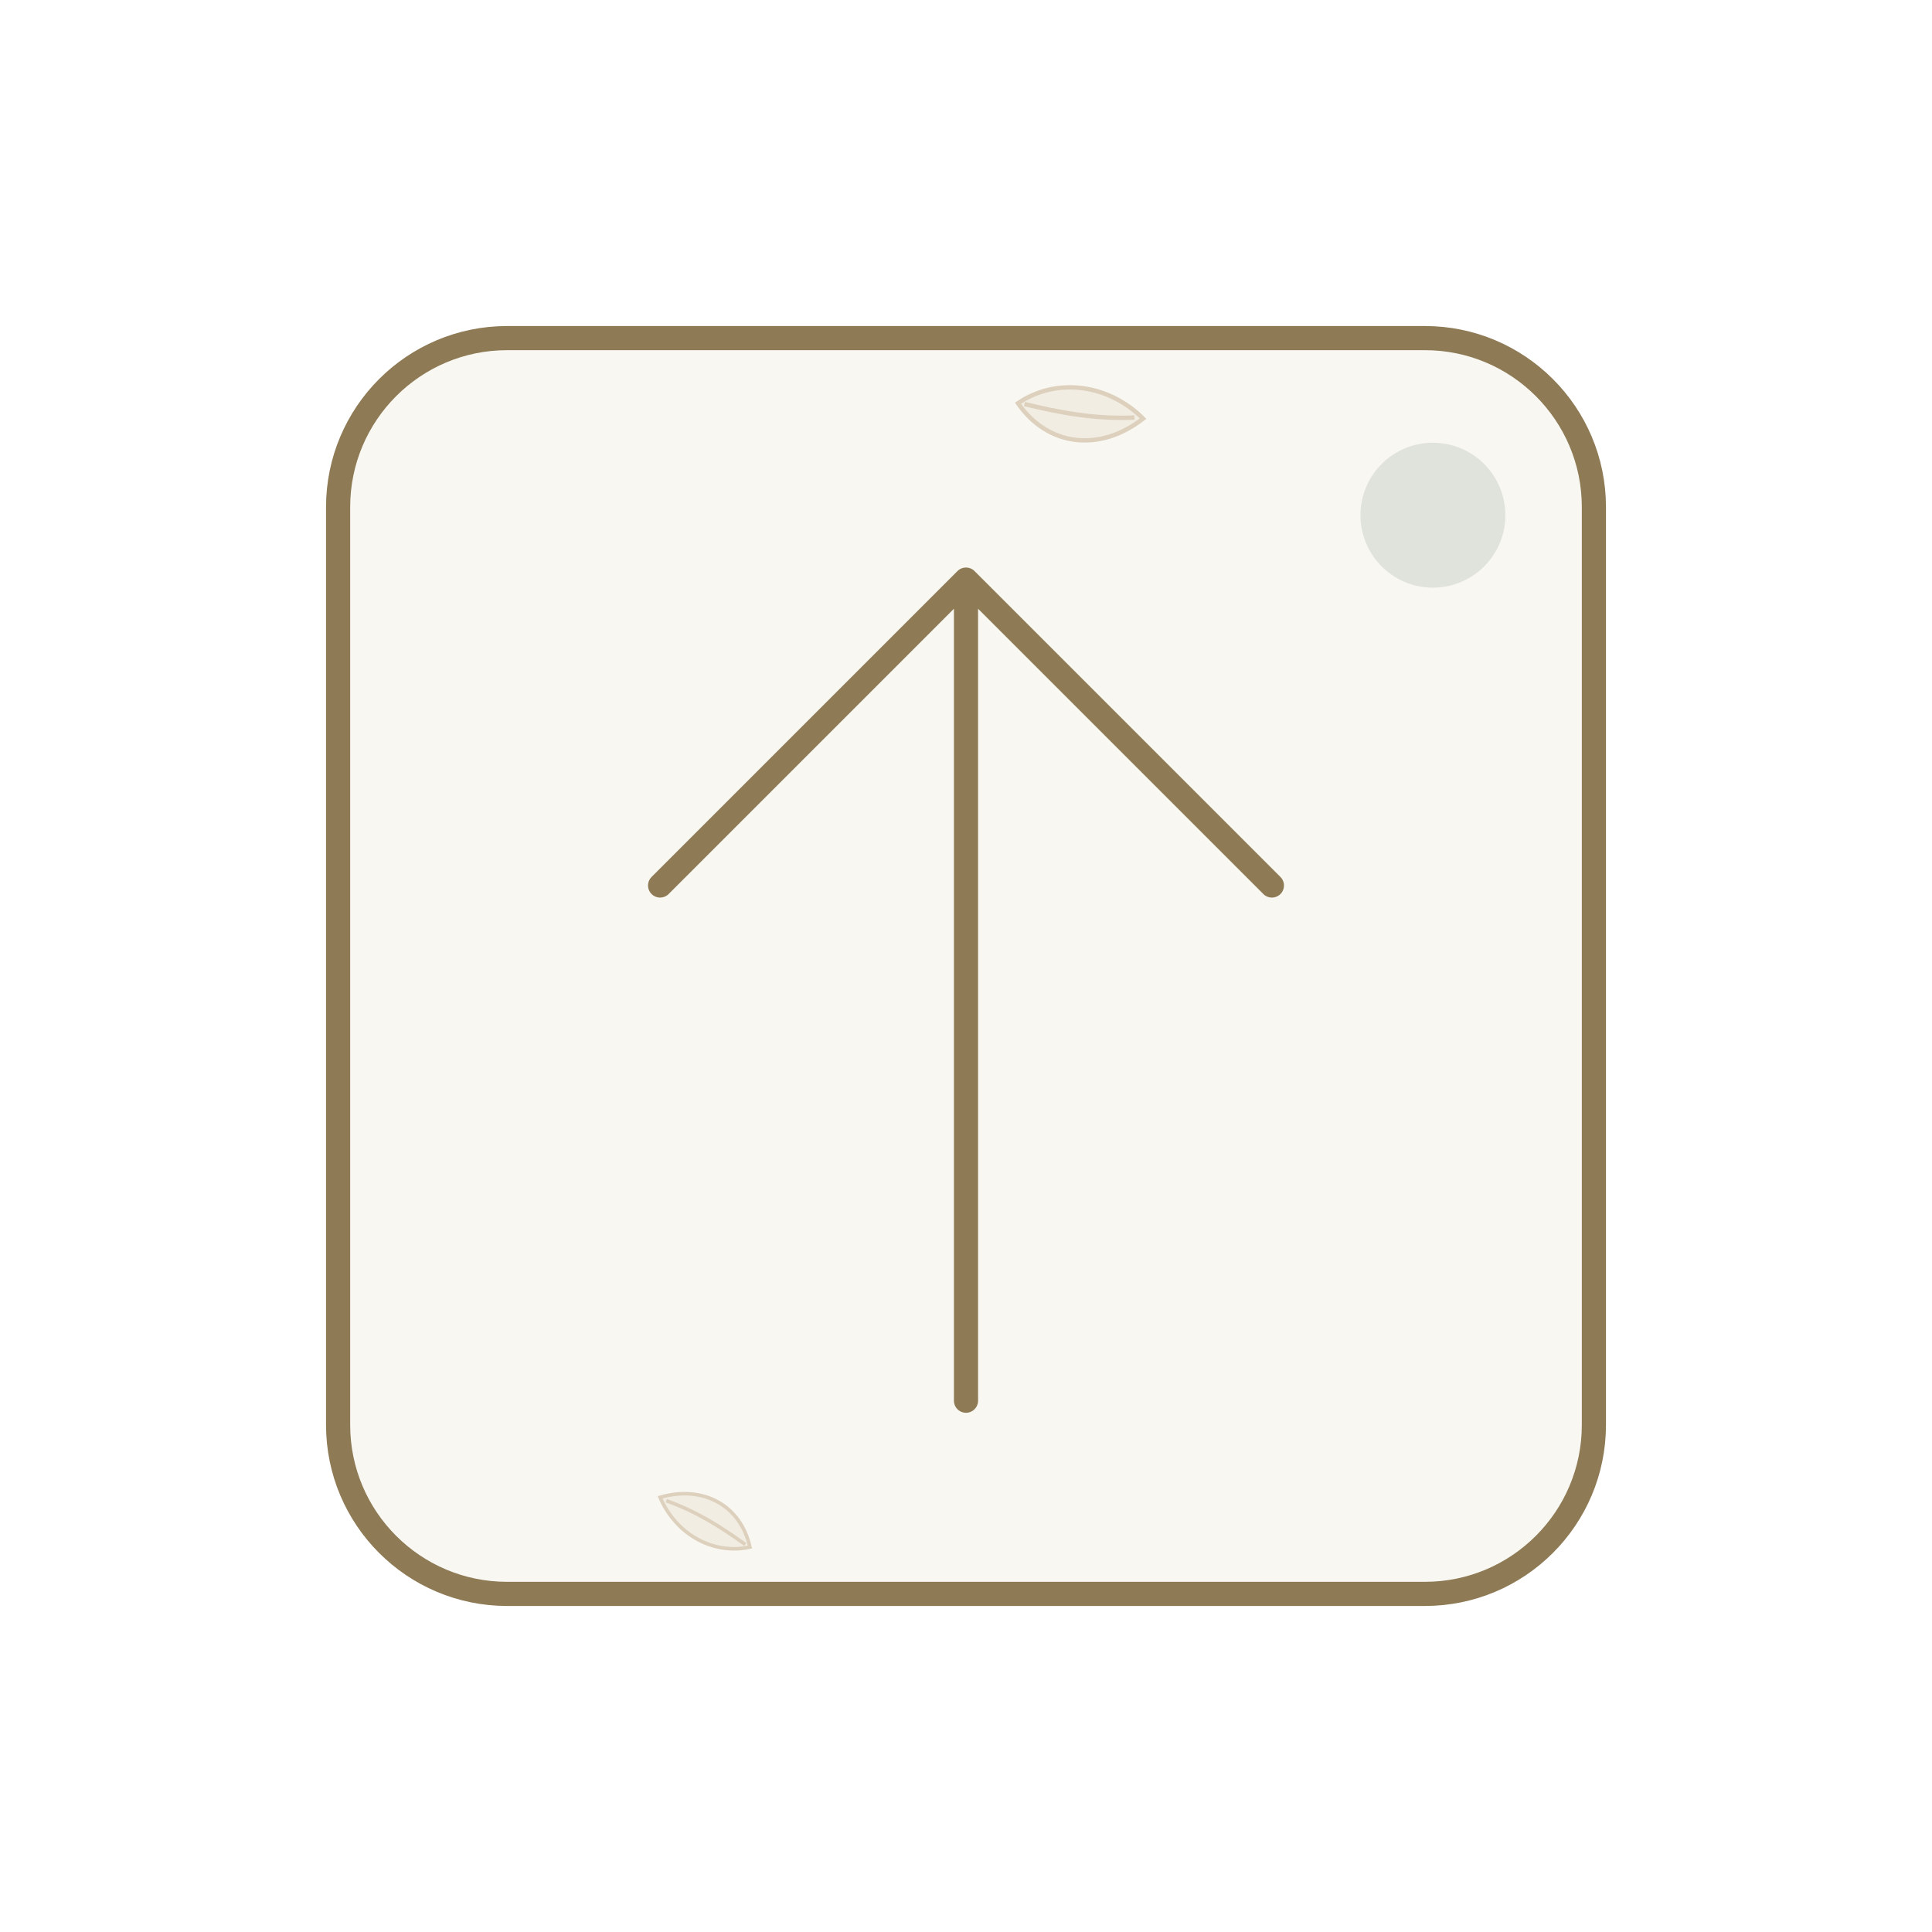
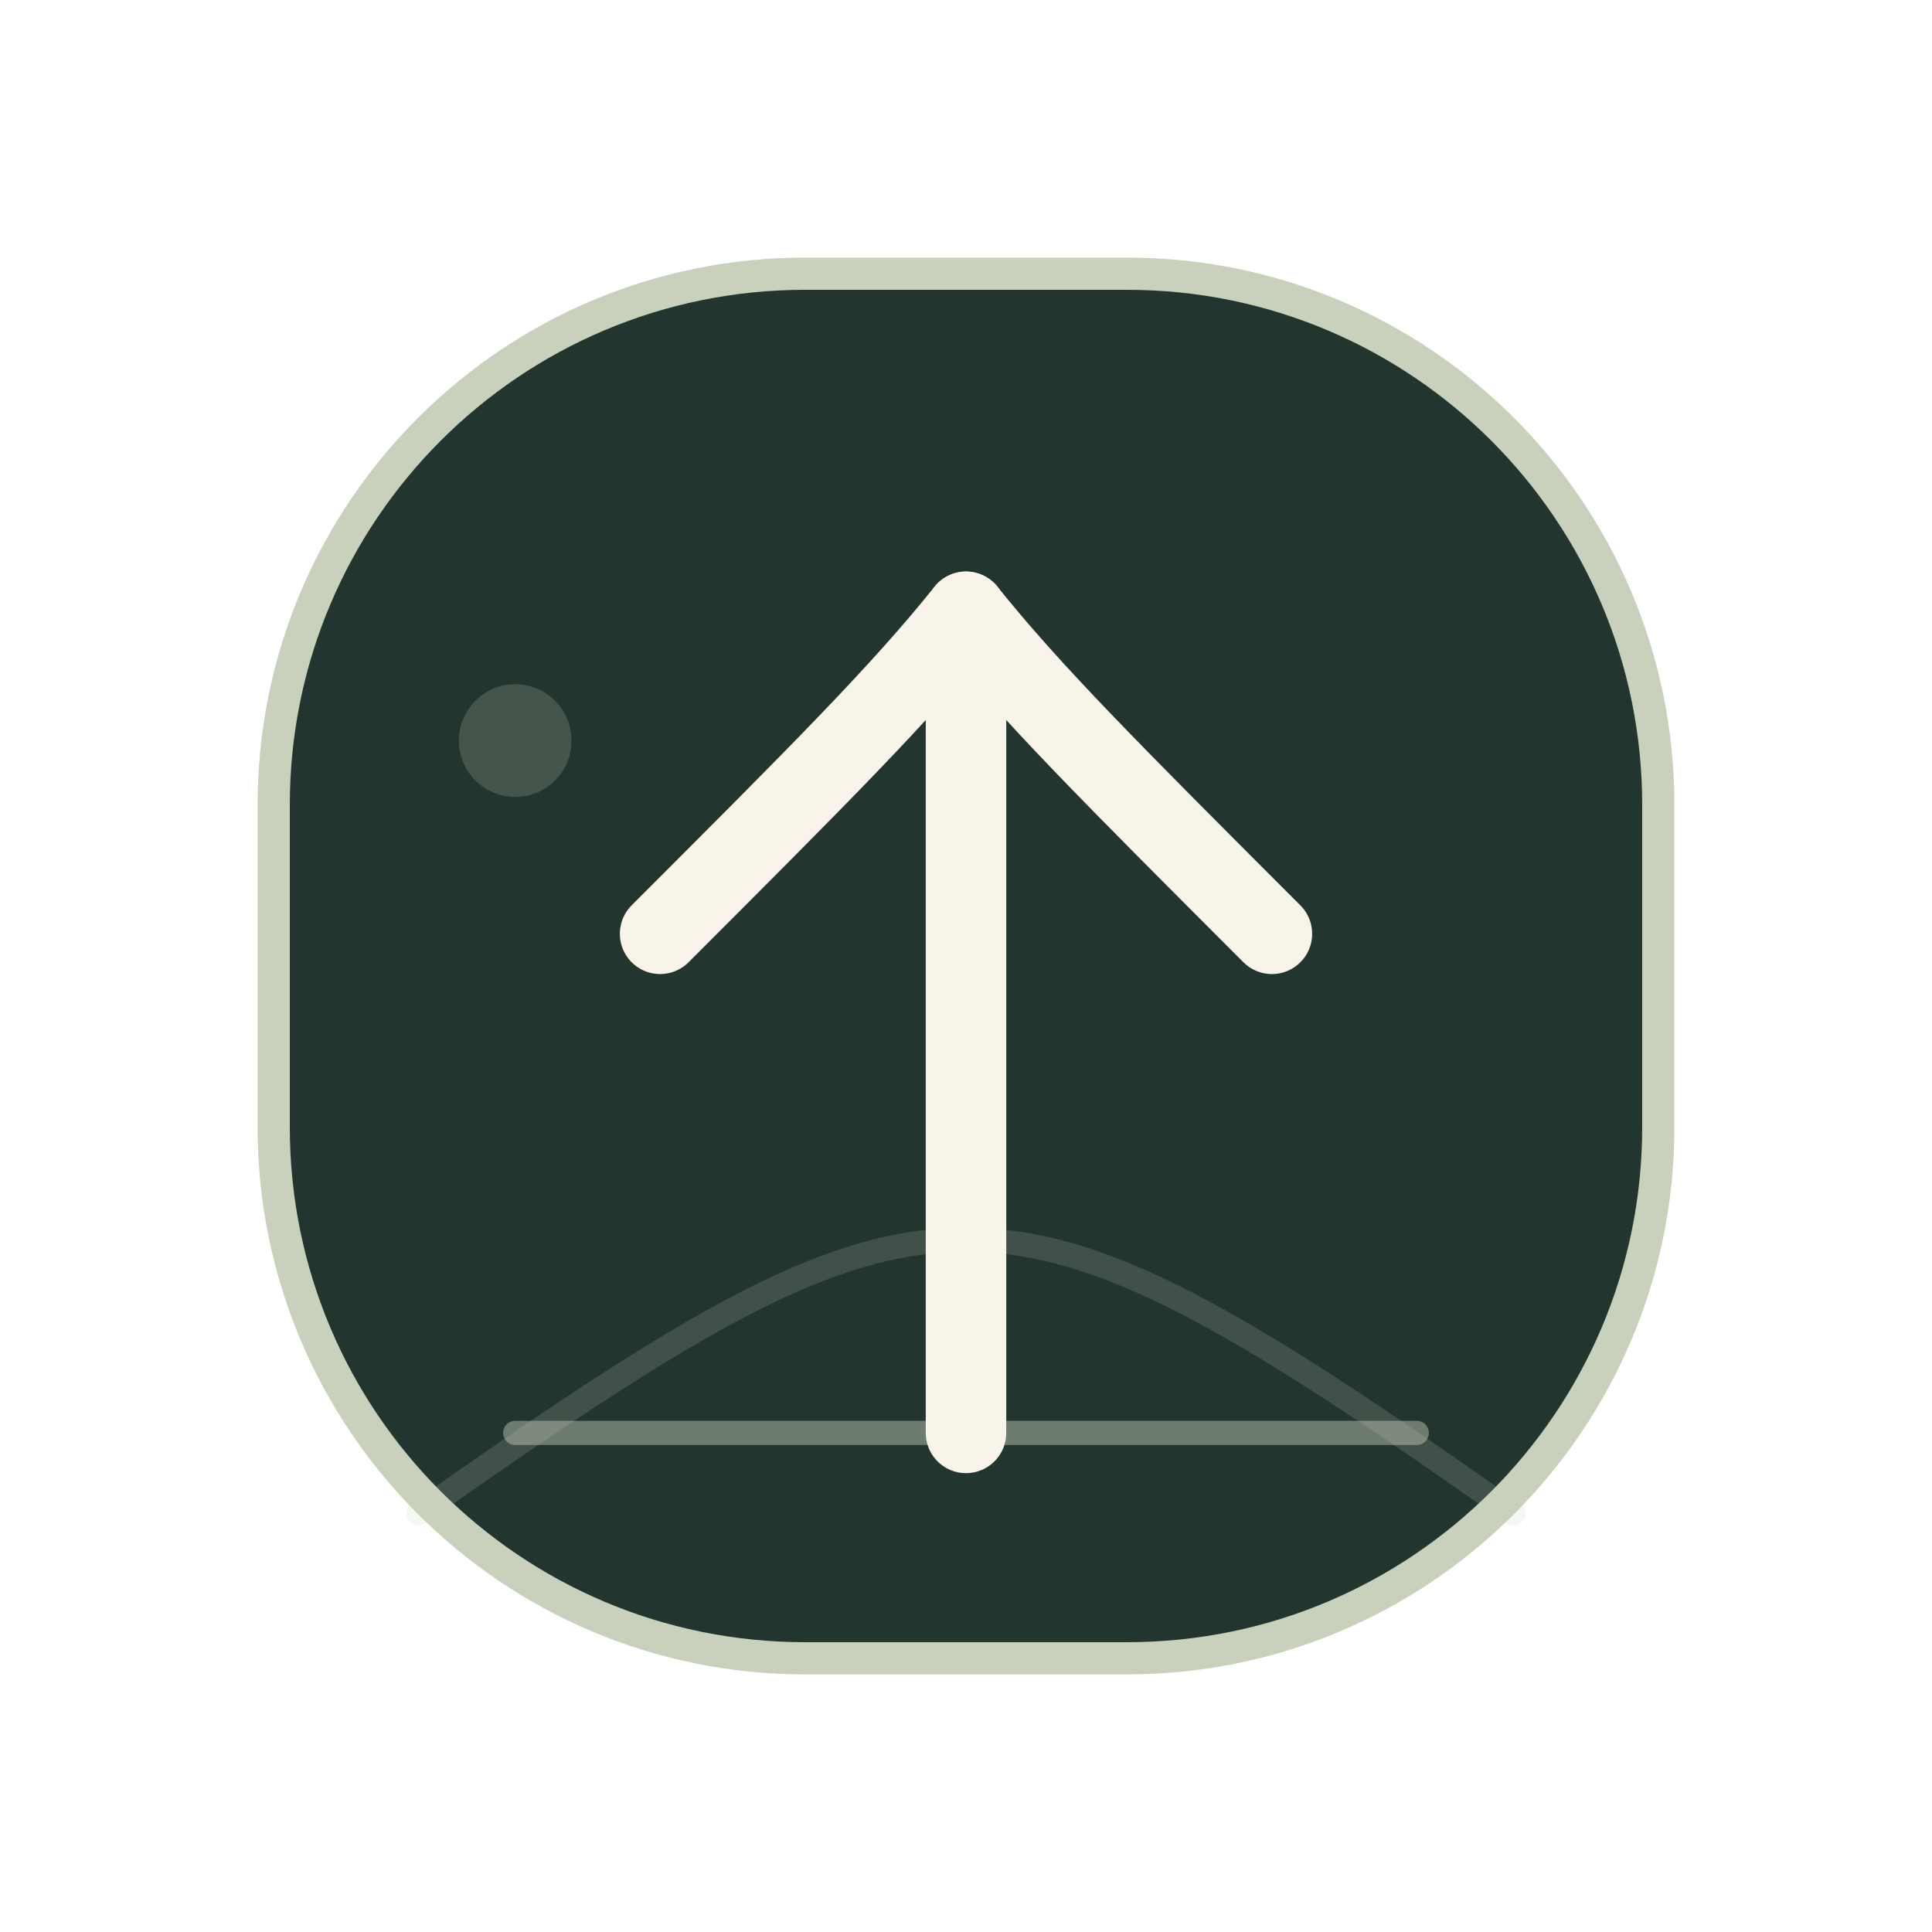
- <svg xmlns="http://www.w3.org/2000/svg" width="240" height="240" viewBox="0 0 240 240" fill="none" role="img" aria-label="Sofiati back to top icon">
-   <rect x="42" y="42" width="156" height="156" rx="21" fill="#F8F7F2" stroke="#8E7B56" stroke-width="3" />
-   <g stroke="#DACCB7" fill="#F1ECE0" stroke-width="2" opacity=".9">
-     <g transform="translate(142.00 52.00) rotate(187.00) scale(0.27)">
-       <path d="M0 0 C18 -18 42 -18 58 0 C42 14 18 14 0 0Z" />
-       <path d="M4 0 C22 -3 38 -2 55 0" />
-     </g>
-     <g transform="translate(82.00 186.00) rotate(29.00) scale(0.22)">
-       <path d="M0 0 C18 -18 42 -18 58 0 C42 14 18 14 0 0Z" />
-       <path d="M4 0 C22 -3 38 -2 55 0" />
-     </g>
-   </g>
-   <g stroke="#8E7B56" stroke-width="3" stroke-linecap="round" stroke-linejoin="round">
-     <path d="M120 174 V72 M82 110 L120 72 L158 110" />
-   </g>
-   <circle cx="178" cy="64" r="9" fill="#A3AFA1" opacity=".28" />
+ <svg xmlns="http://www.w3.org/2000/svg" width="240" height="240" viewBox="0 0 240 240" fill="none" role="img" aria-label="Back to top">
+   <rect x="34" y="34" width="172" height="172" rx="66" fill="#23352f" stroke="#c9d0bc" stroke-width="4" />
+   <path d="M52 188C86 164 103 154 120 154s34 10 68 34" stroke="#c9d0bc" stroke-width="3" stroke-linecap="round" opacity=".18" />
+   <circle cx="64" cy="92" r="7" fill="#c9d0bc" opacity="0.210" />
+   <path d="M64 178h112" stroke="#c9d0bc" stroke-width="3" stroke-linecap="round" opacity=".45" />
+   <path d="M120 178V76" stroke="#f9f4e9" stroke-width="10" stroke-linecap="round" />
+   <path d="M82 116C102 96 112 86 120 76c8 10 18 20 38 40" stroke="#f9f4e9" stroke-width="10" stroke-linecap="round" stroke-linejoin="round" />
</svg>
